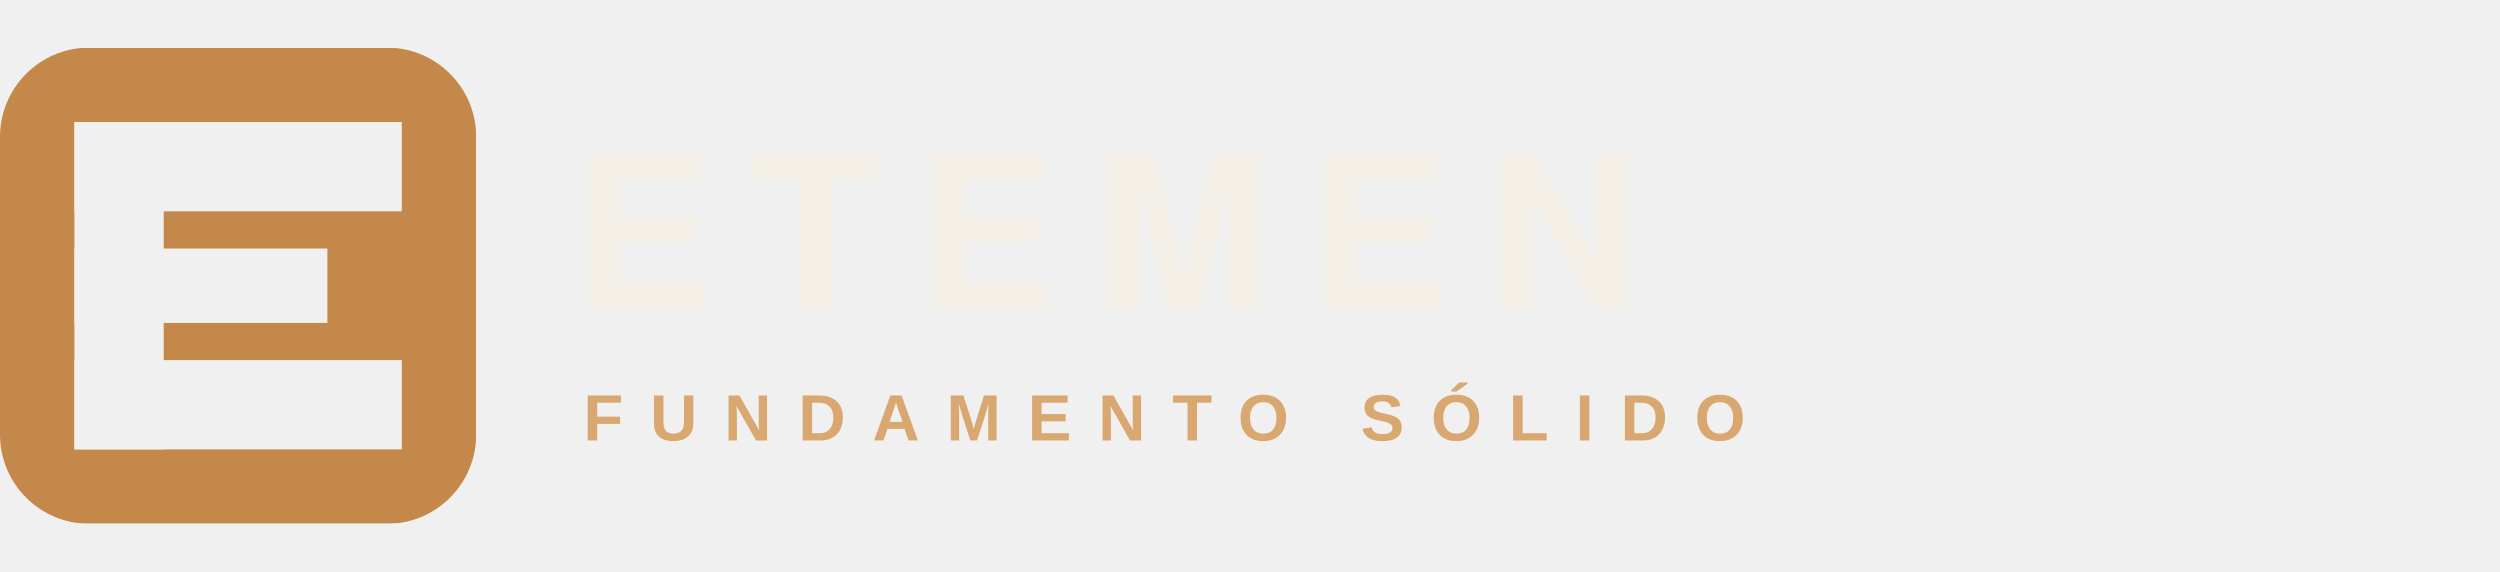
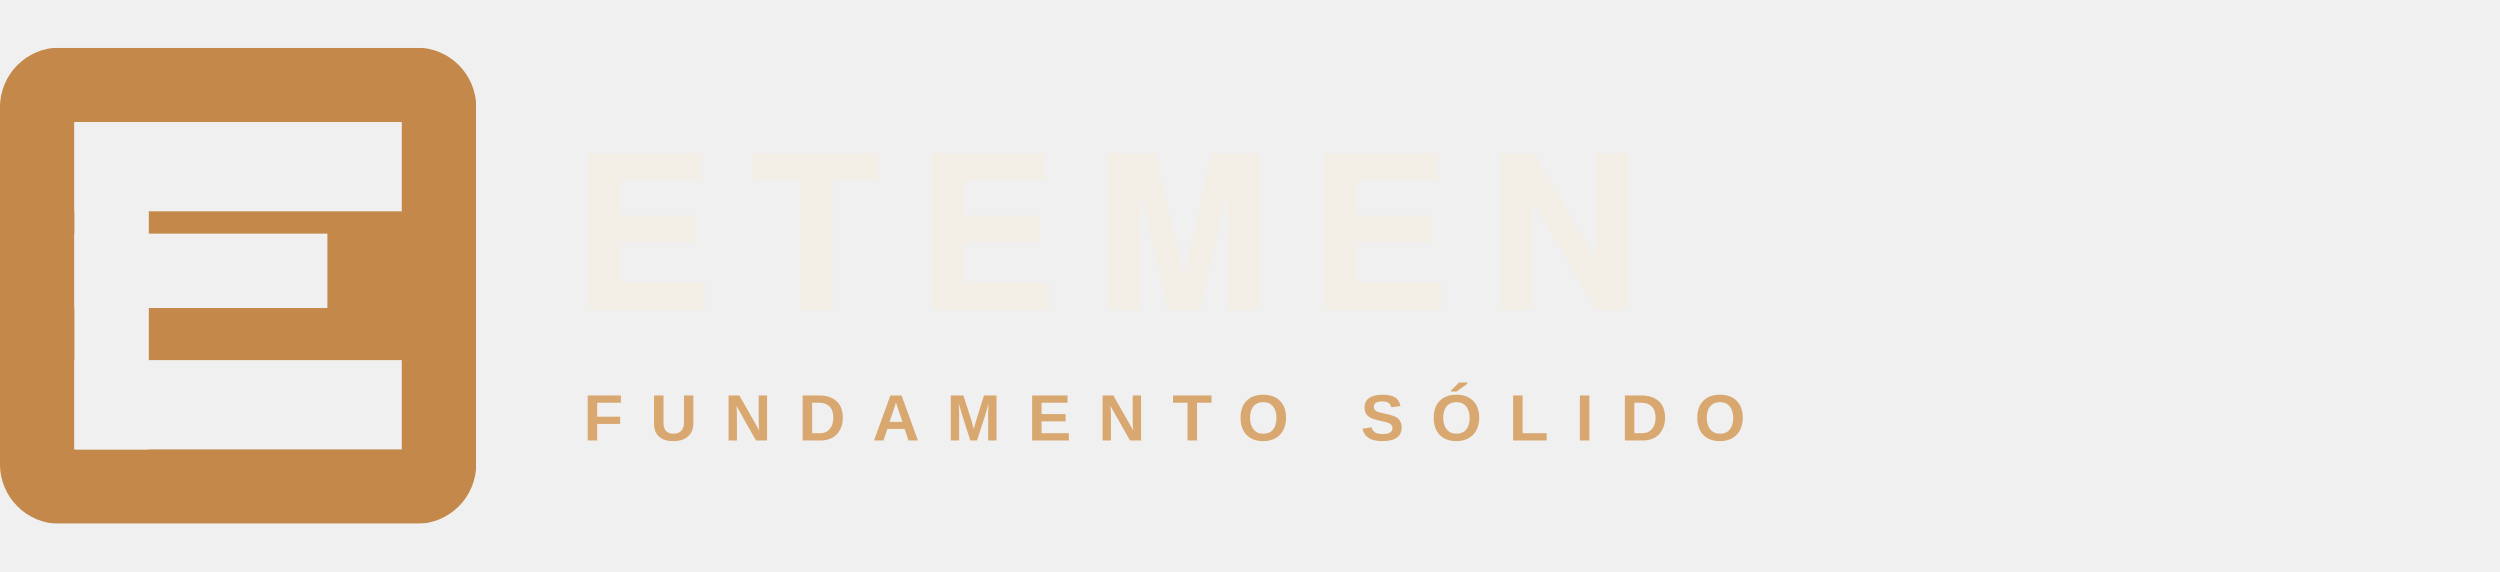
<svg xmlns="http://www.w3.org/2000/svg" viewBox="0 0 420 96" fill="none" role="img" aria-label="ETEMEN — Fundamento sólido">
  <svg x="0" y="8" width="80" height="80" viewBox="0 0 64 64">
    <defs>
      <mask id="e">
        <rect width="64" height="64" fill="white" />
-         <rect x="10" y="10" width="12" height="44" fill="black" />
+         <rect x="10" y="10" width="10" height="44" fill="black" />
        <rect x="10" y="10" width="44" height="12" fill="black" />
-         <rect x="10" y="27" width="34" height="10" fill="black" />
+         <rect x="10" y="25" width="34" height="10" fill="black" />
        <rect x="10" y="42" width="44" height="12" fill="black" />
      </mask>
    </defs>
-     <rect width="64" height="64" rx="12" fill="#C4894A" mask="url(#e)" />
+     <rect width="64" height="64" rx="8" fill="#C4894A" mask="url(#e)" />
  </svg>
  <text x="96" y="52" font-family="Arial Black, Helvetica, Arial, sans-serif" font-size="36" font-weight="900" letter-spacing="6" fill="#F3EEE6">ETEMEN</text>
  <text x="98" y="74" font-family="Arial, Helvetica, sans-serif" font-size="11" font-weight="700" letter-spacing="4.5" fill="#D9A870">FUNDAMENTO SÓLIDO</text>
</svg>
